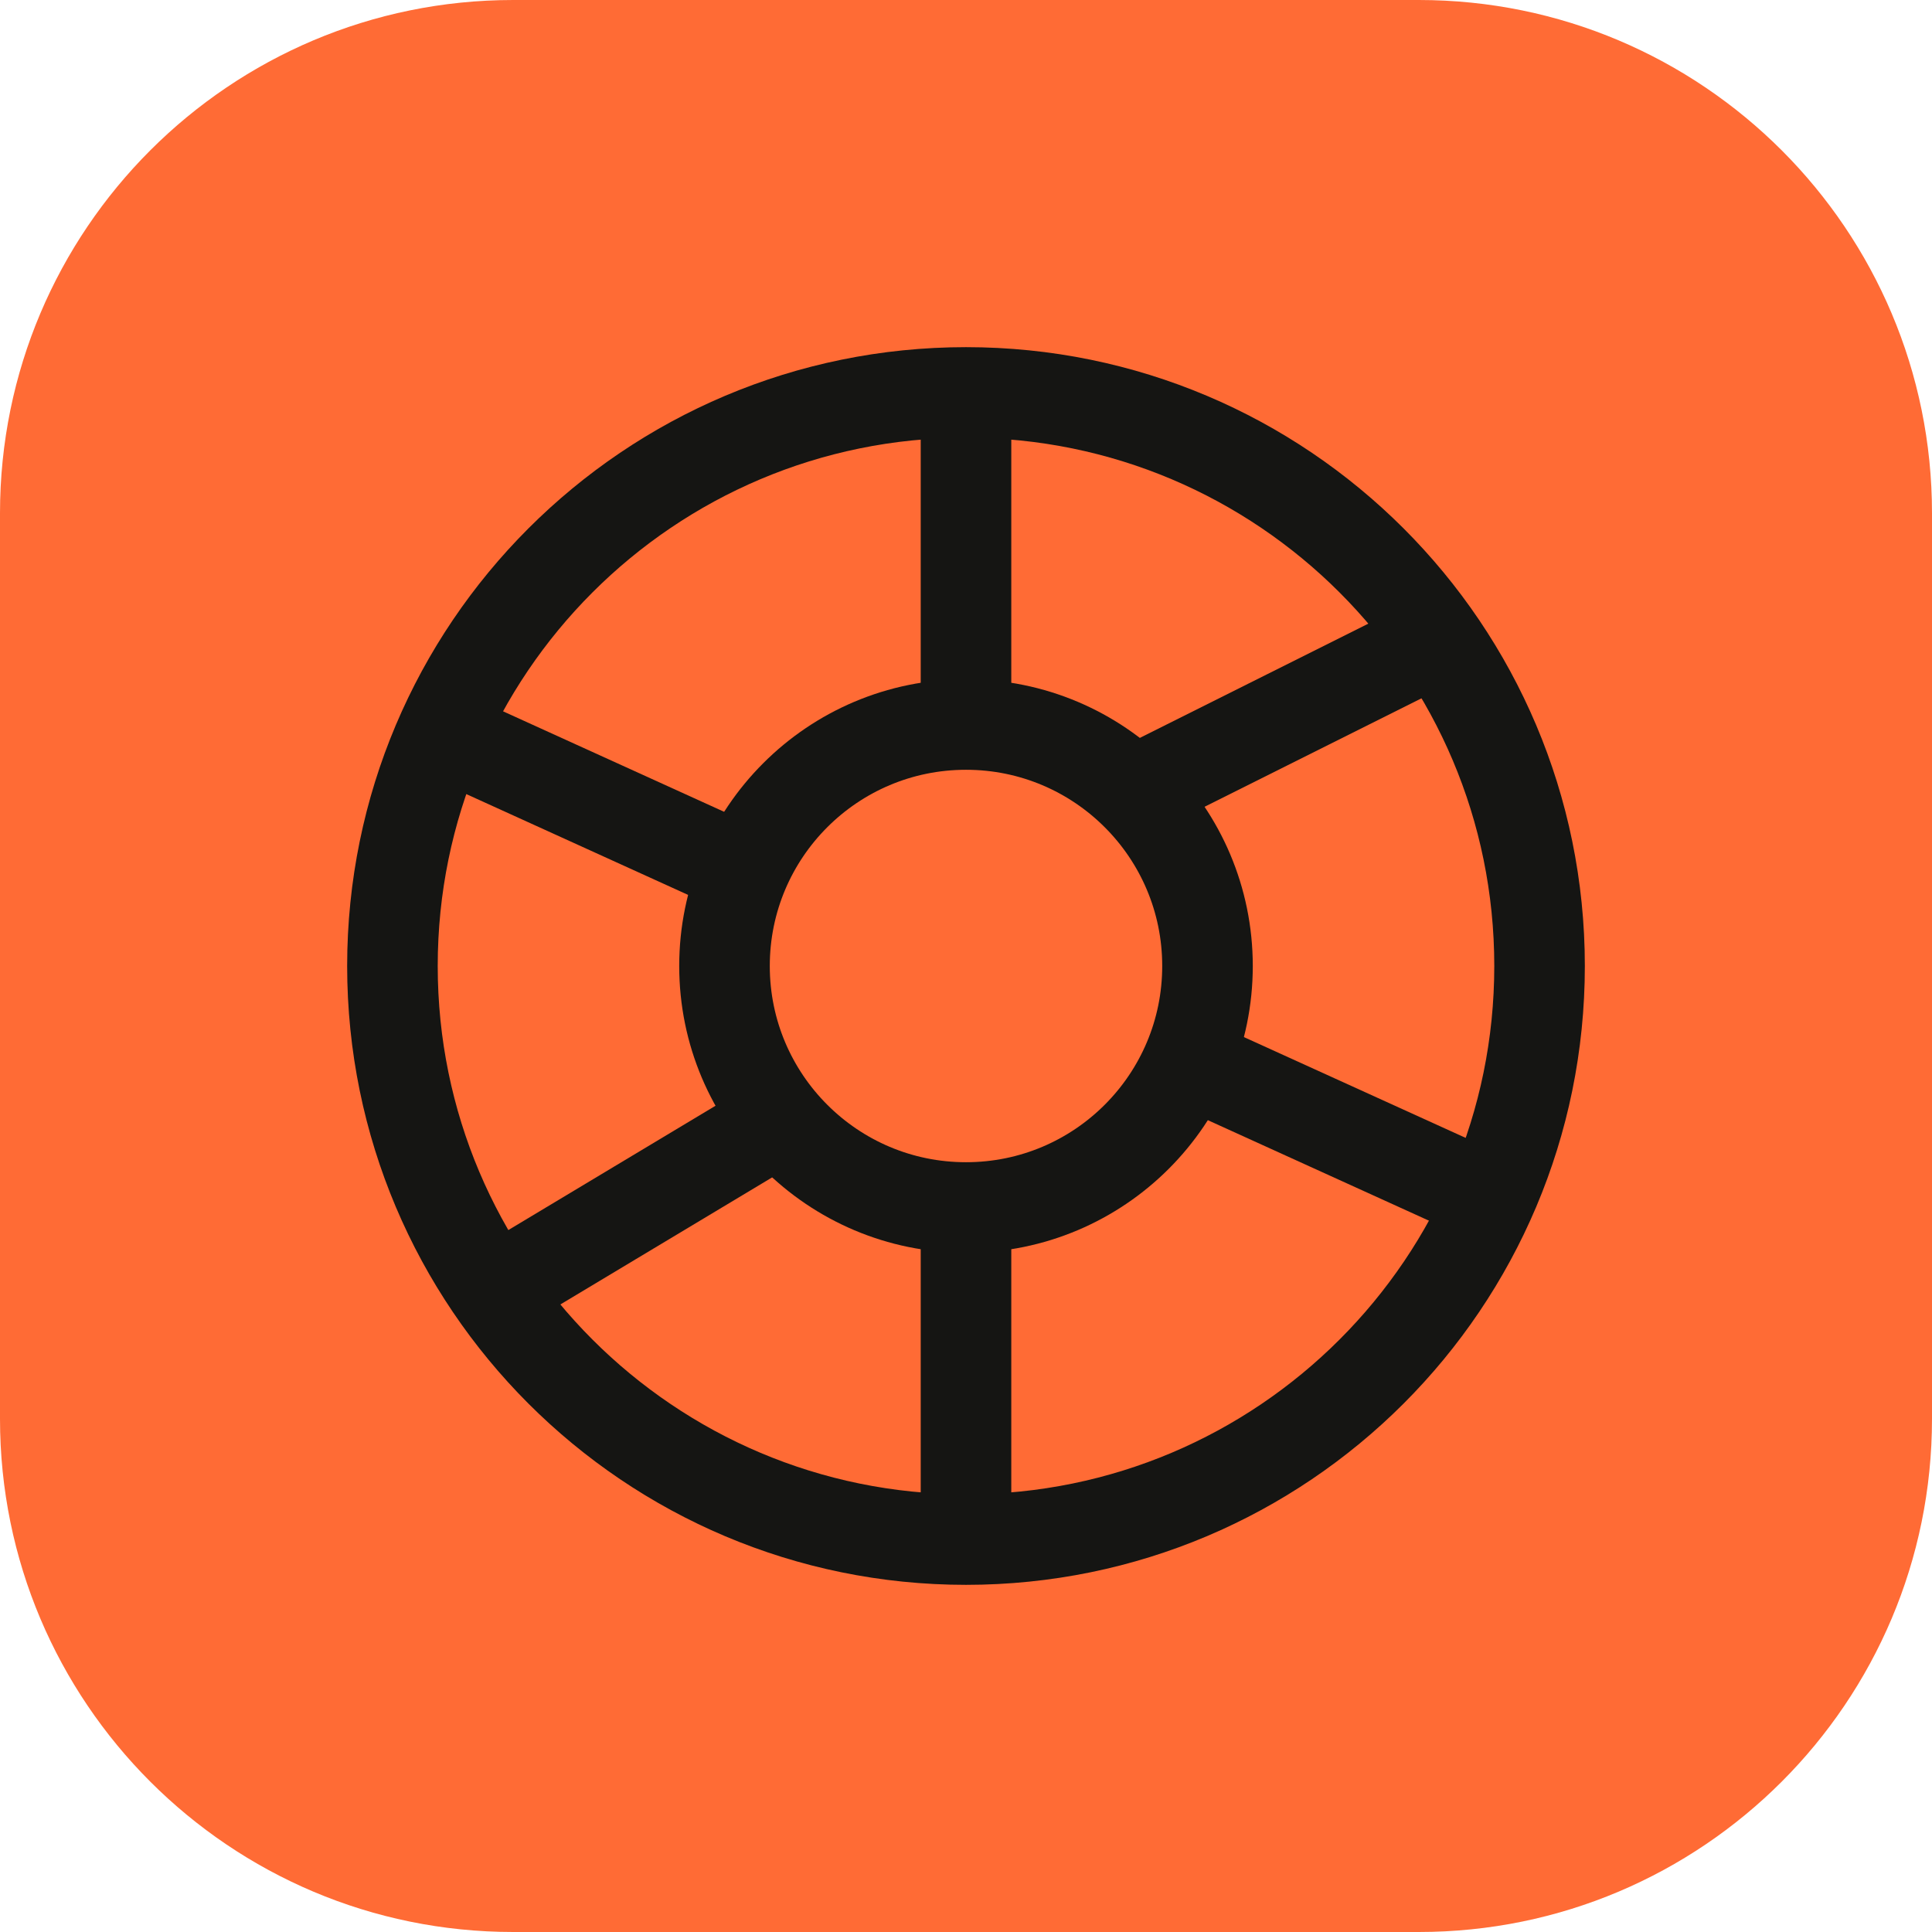
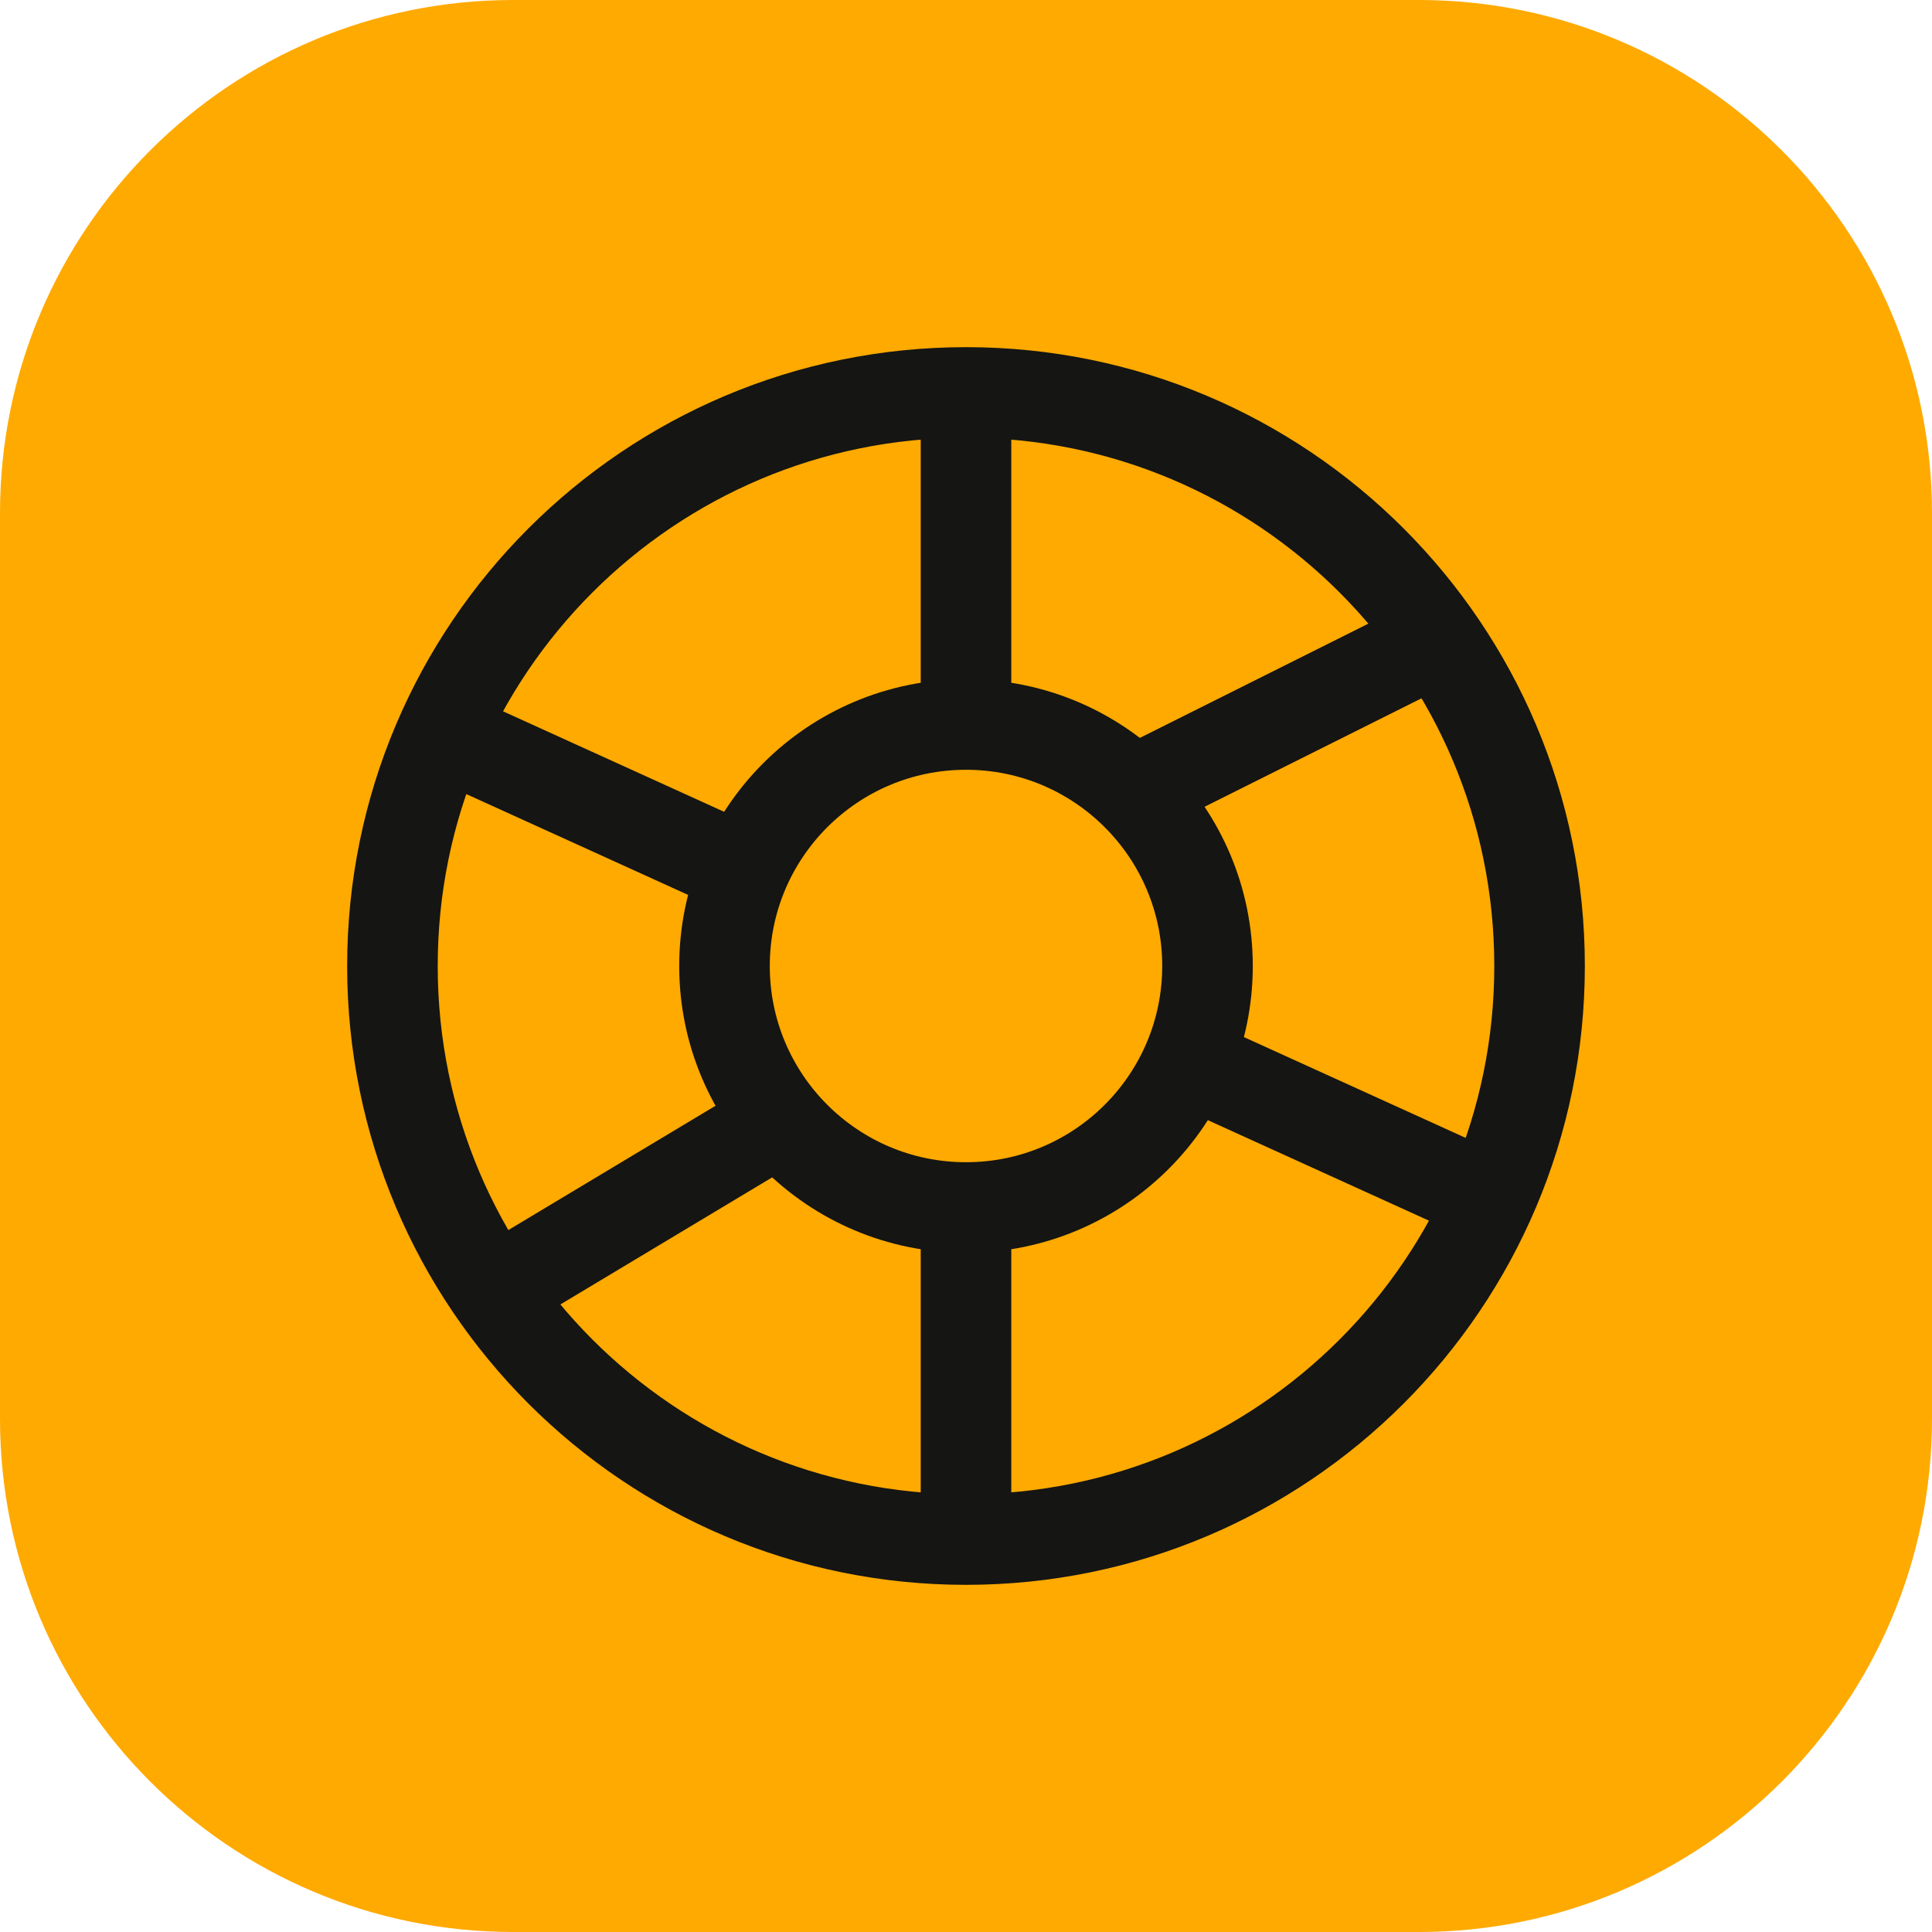
<svg xmlns="http://www.w3.org/2000/svg" viewBox="0 0 64 64">
-   <rect width="64" height="64" rx="17" fill="#ff6b35" />
+   <rect width="64" height="64" rx="17" fill="#ffaa00" />
  <g fill="none" stroke="#151513" stroke-width="3">
    <circle cx="32" cy="32" r="19" />
    <circle cx="32" cy="32" r="8" />
    <path d="M32 13v11m16-3-10 5m12 14-11-5M32 51V40m-16 3 10-6m-12-13 11 5" />
  </g>
</svg>
